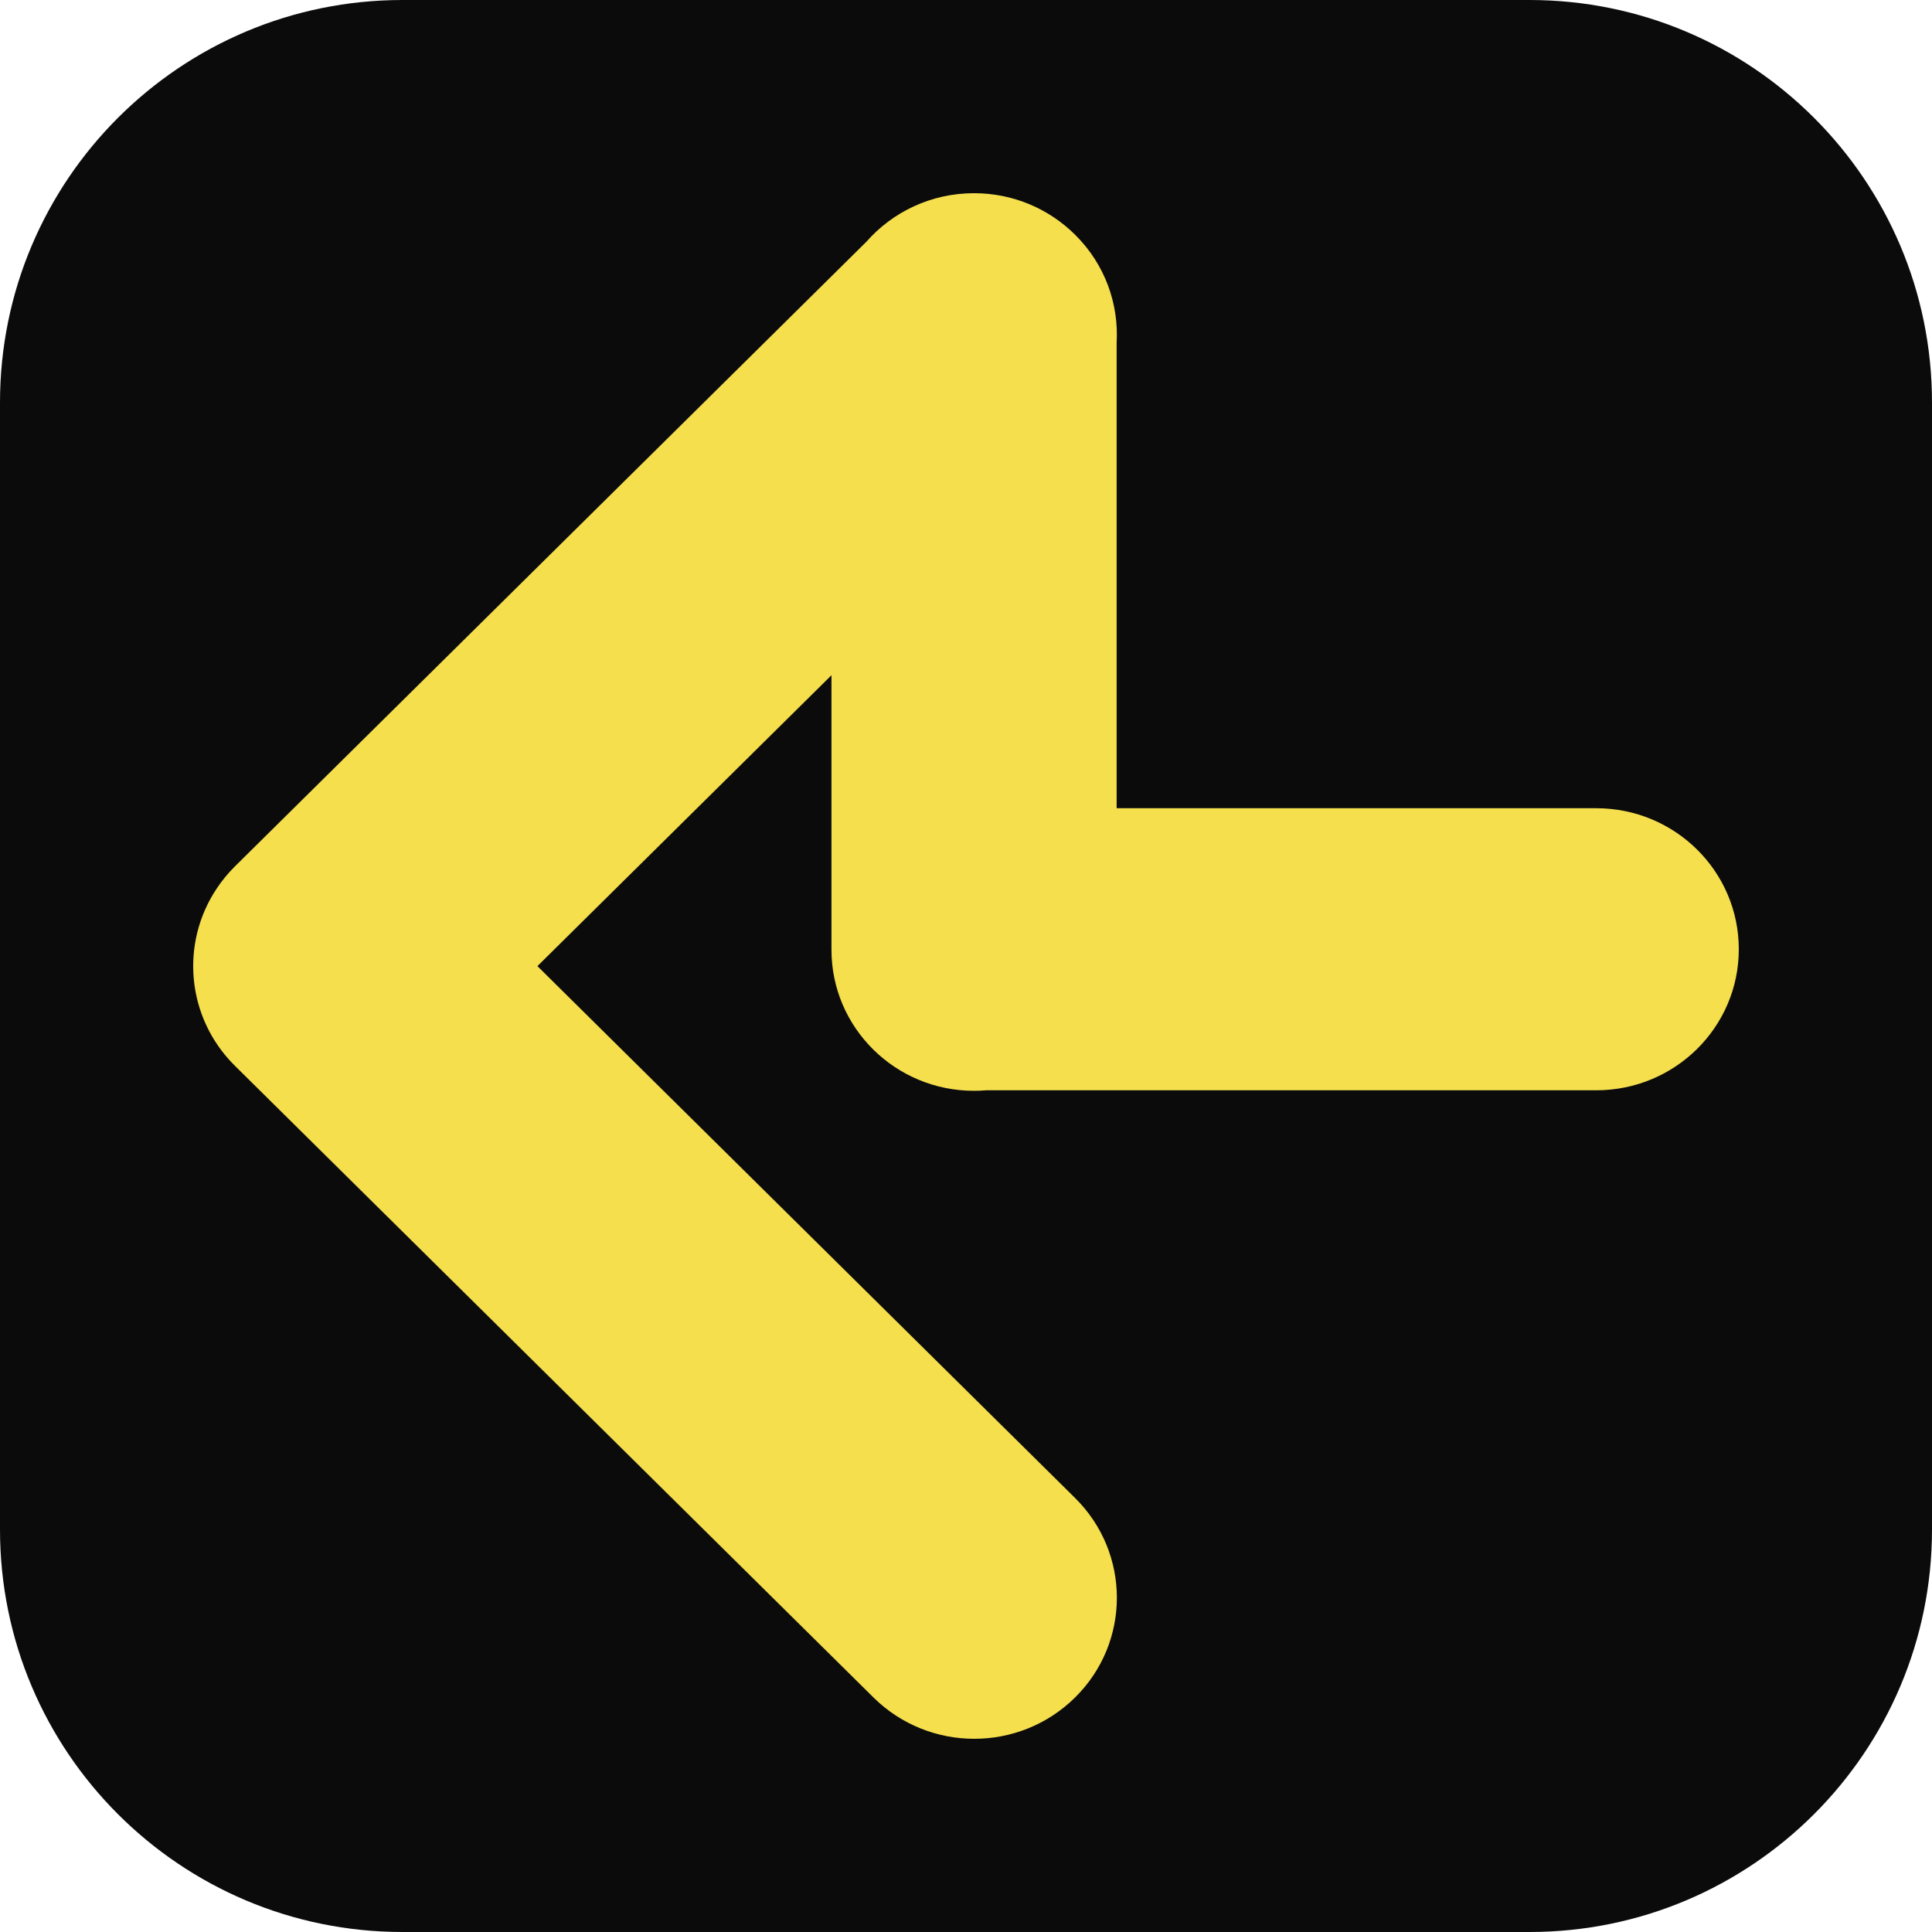
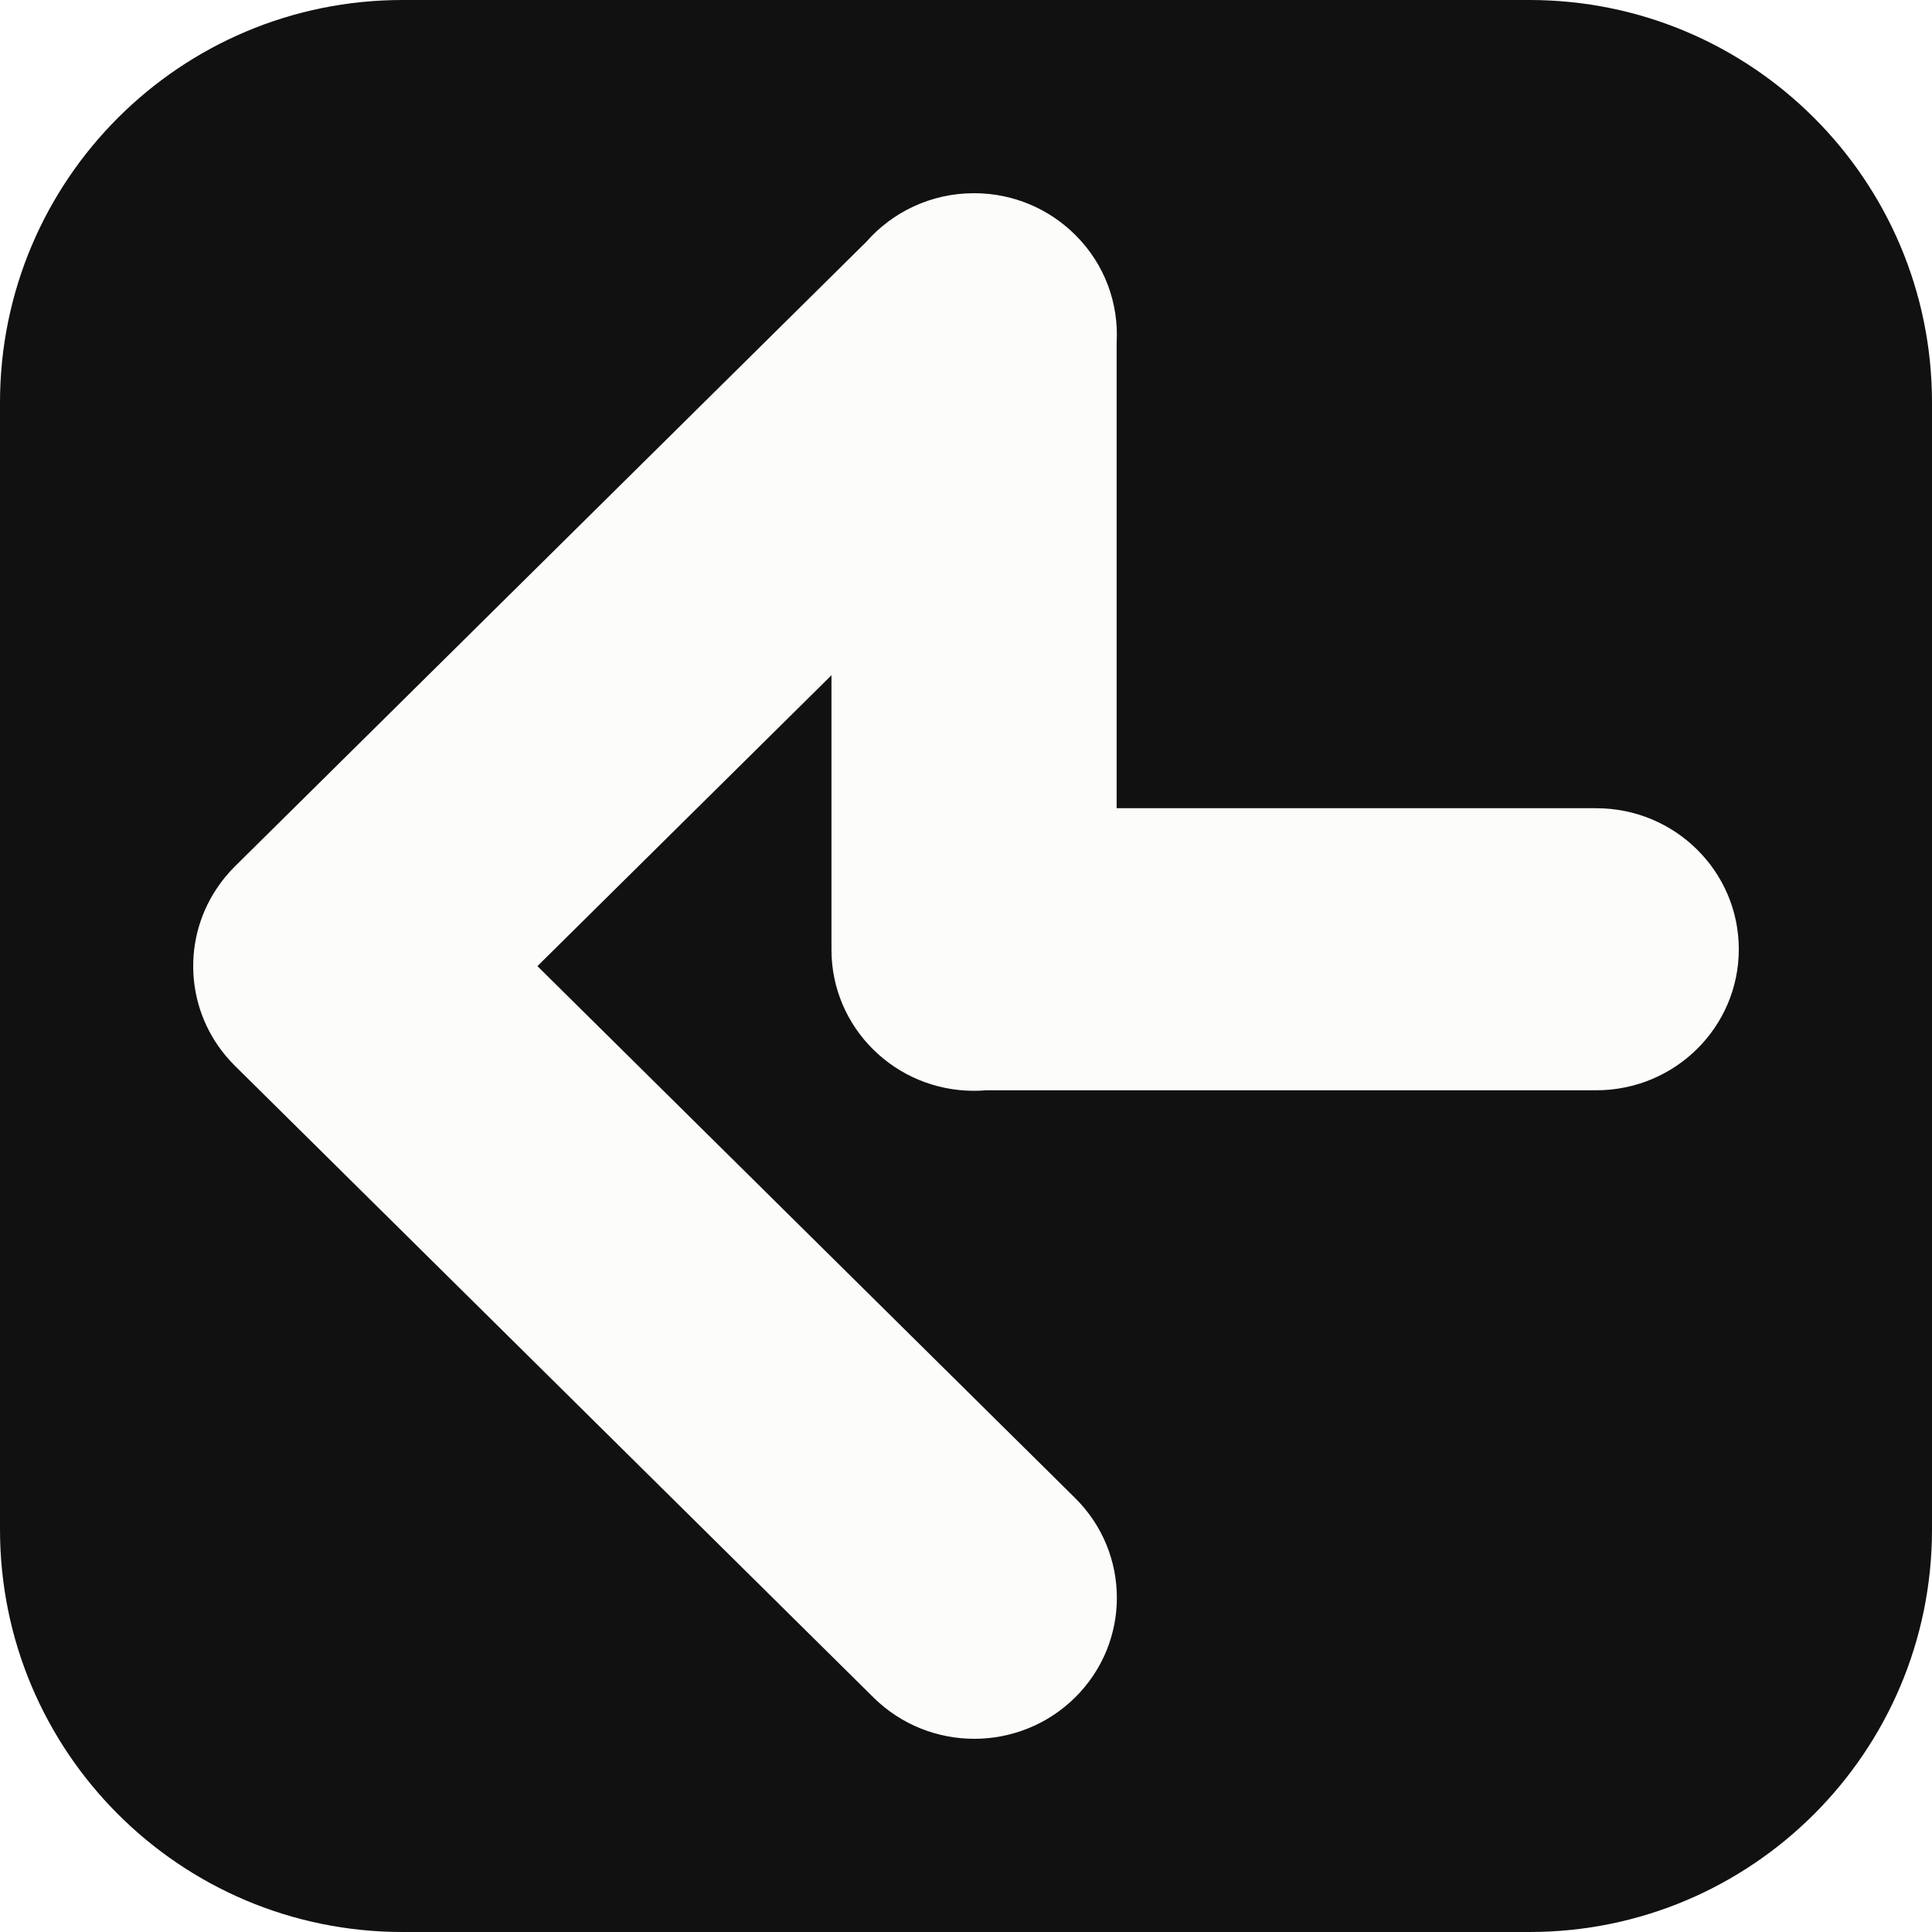
<svg xmlns="http://www.w3.org/2000/svg" viewBox="0 0 24 24" width="32" height="32" role="img" aria-label="Mladen Ružičić">
-   <rect width="24" height="24" rx="5" fill="#0B0B0C" />
+   <rect width="24" height="24" rx="5" fill="#111111" />
  <g transform="translate(2.4 2.4) scale(0.8)">
-     <path fill="#F5DF4D" d="M21.786 13.93C23.009 13.93 24 12.95 24 11.74C24 10.53 23.009 9.55 21.786 9.55H14.339L14.339 2.323C14.374 1.72 14.16 1.106 13.694 0.645L13.693 0.644C13.292 0.246 12.738 1.53843e-08 12.125 0C11.457 2.30764e-08 10.859 0.292 10.453 0.754L0.648 10.453C0.54 10.56 0.446 10.675 0.365 10.797C-0.203 11.647 -0.108 12.802 0.648 13.55L10.563 23.358C11.428 24.214 12.829 24.214 13.694 23.358C14.559 22.503 14.559 21.117 13.694 20.261L5.345 12.002L9.911 7.485V11.735C9.911 11.737 9.911 11.738 9.911 11.74C9.911 11.742 9.911 11.743 9.911 11.745V11.748C9.911 12.957 10.902 13.938 12.125 13.938C12.187 13.938 12.249 13.935 12.31 13.93L21.786 13.93Z" />
+     <path fill="#FCFCFA" d="M21.786 13.93C23.009 13.93 24 12.95 24 11.74C24 10.53 23.009 9.55 21.786 9.55H14.339L14.339 2.323C14.374 1.72 14.16 1.106 13.694 0.645L13.693 0.644C13.292 0.246 12.738 1.53843e-08 12.125 0C11.457 2.30764e-08 10.859 0.292 10.453 0.754L0.648 10.453C0.54 10.56 0.446 10.675 0.365 10.797C-0.203 11.647 -0.108 12.802 0.648 13.55L10.563 23.358C11.428 24.214 12.829 24.214 13.694 23.358C14.559 22.503 14.559 21.117 13.694 20.261L5.345 12.002L9.911 7.485V11.735C9.911 11.737 9.911 11.738 9.911 11.74C9.911 11.742 9.911 11.743 9.911 11.745V11.748C9.911 12.957 10.902 13.938 12.125 13.938C12.187 13.938 12.249 13.935 12.31 13.93L21.786 13.93Z" />
  </g>
</svg>
